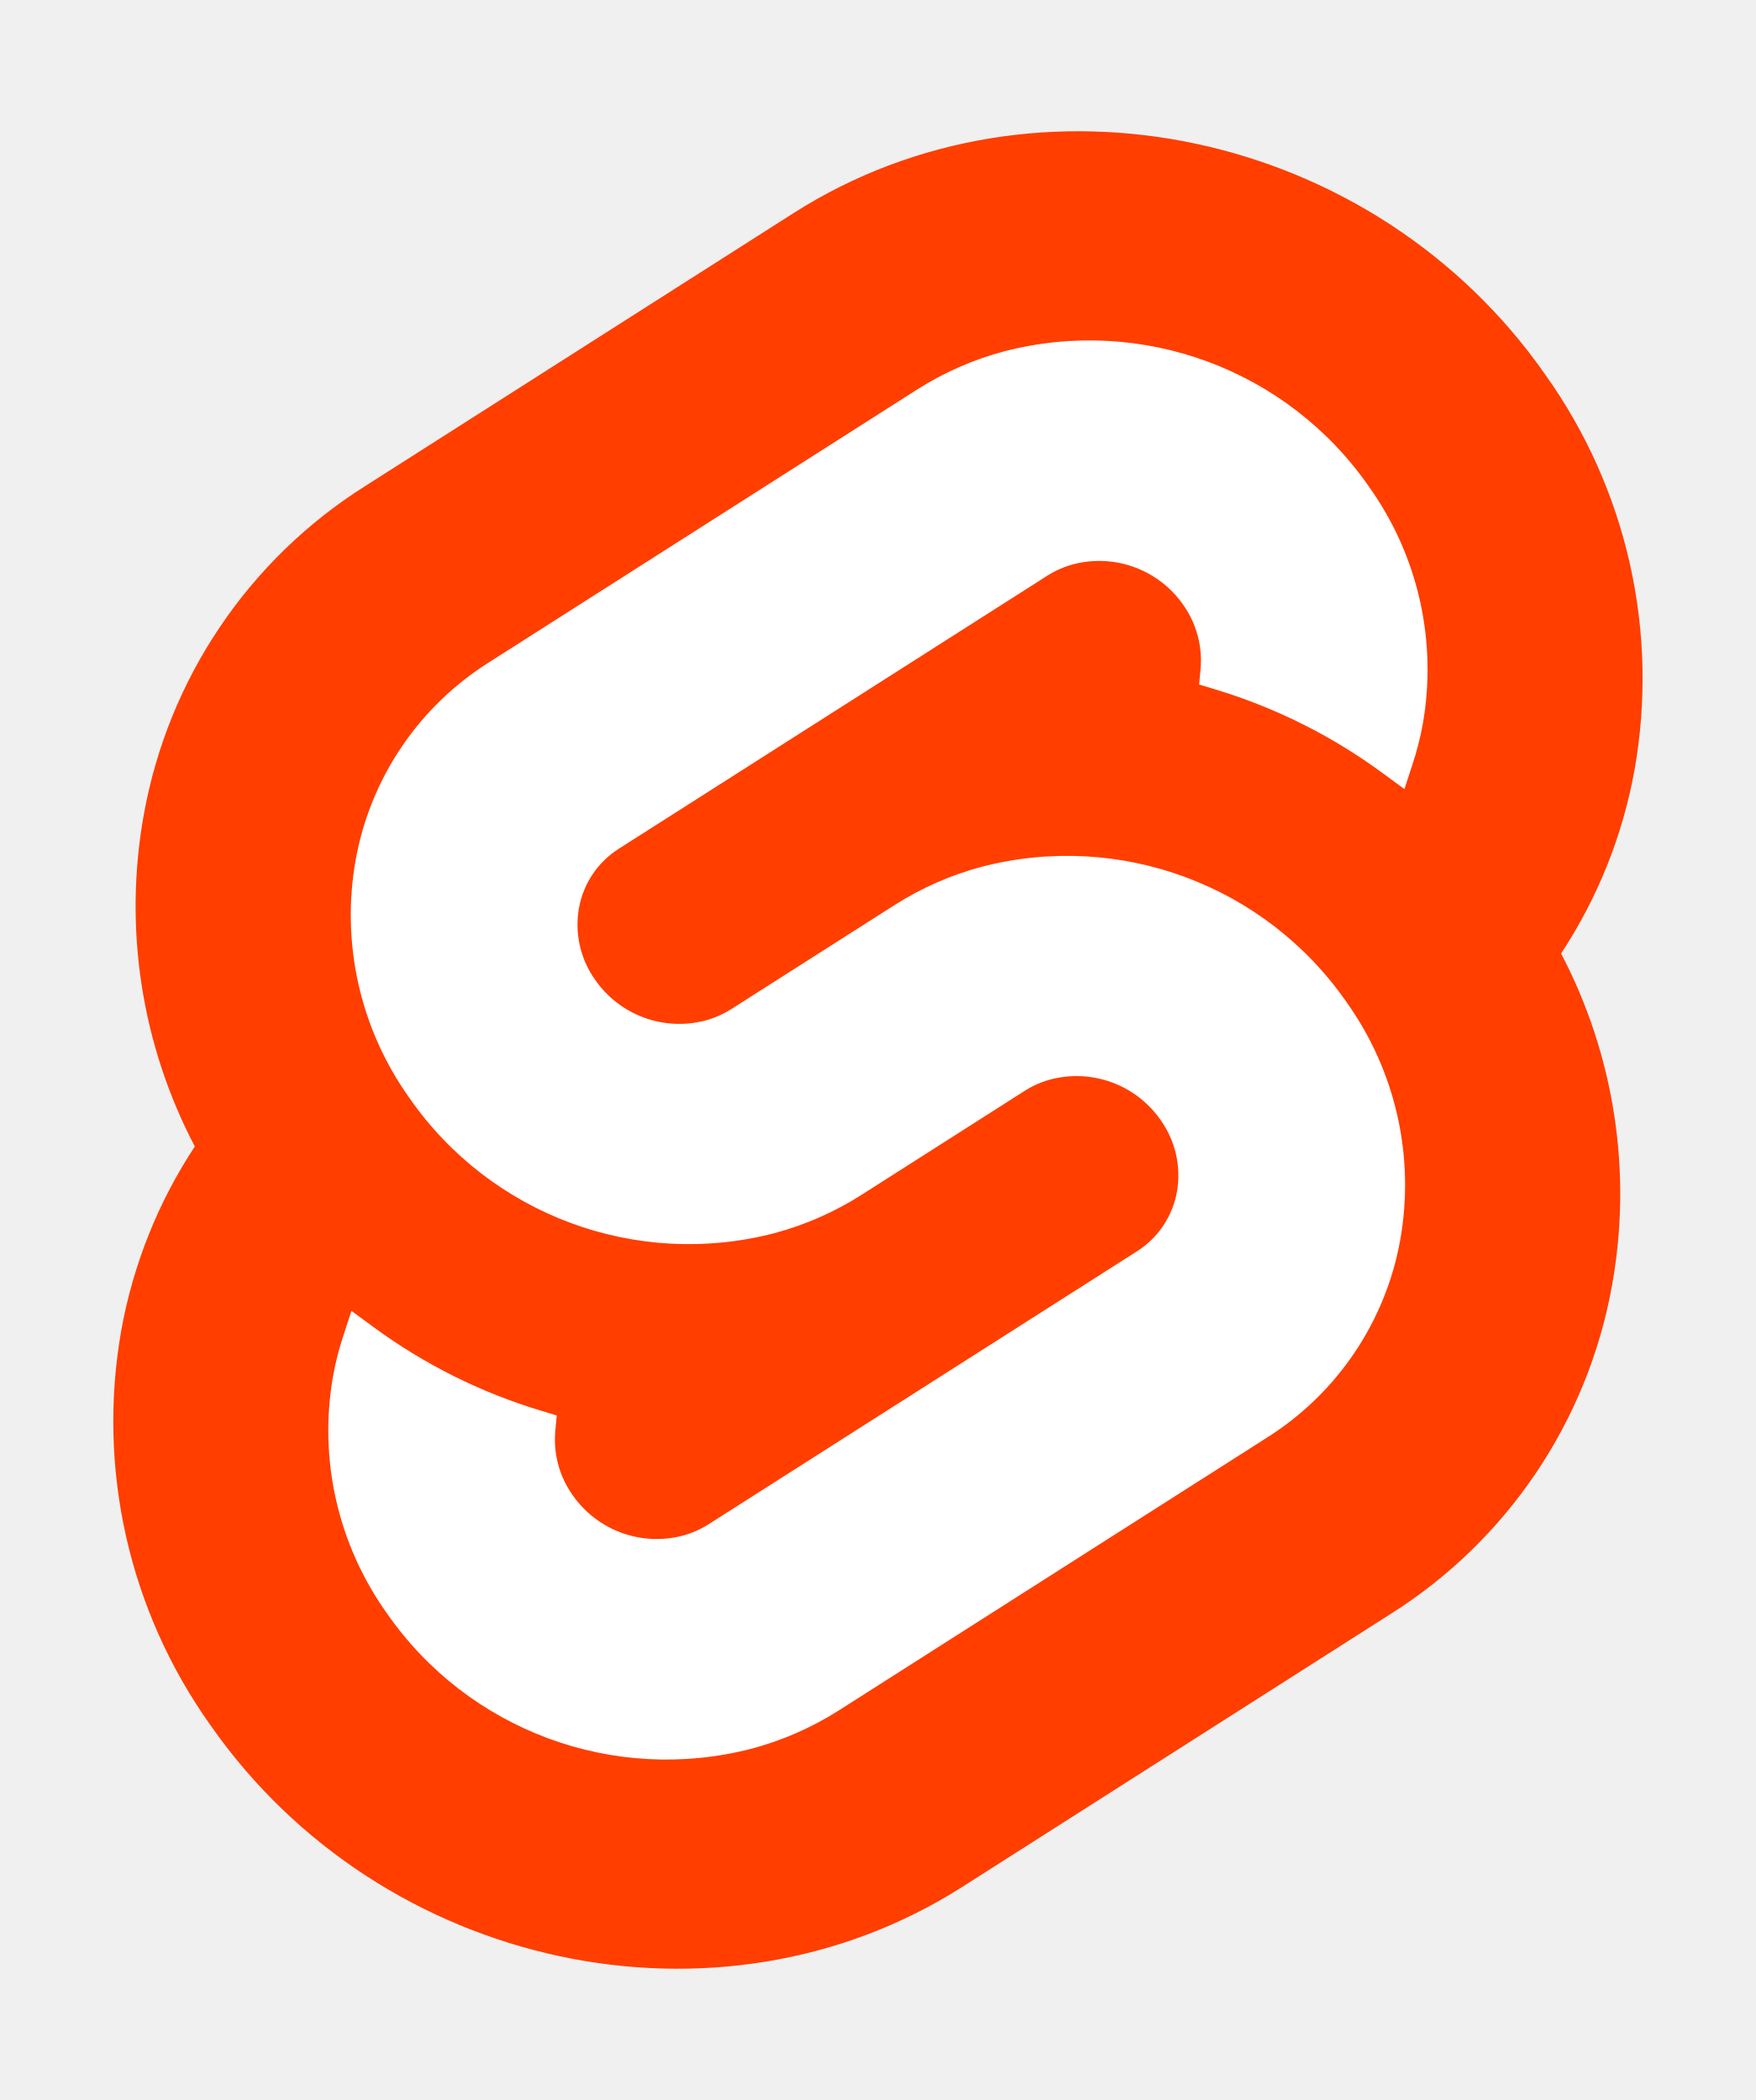
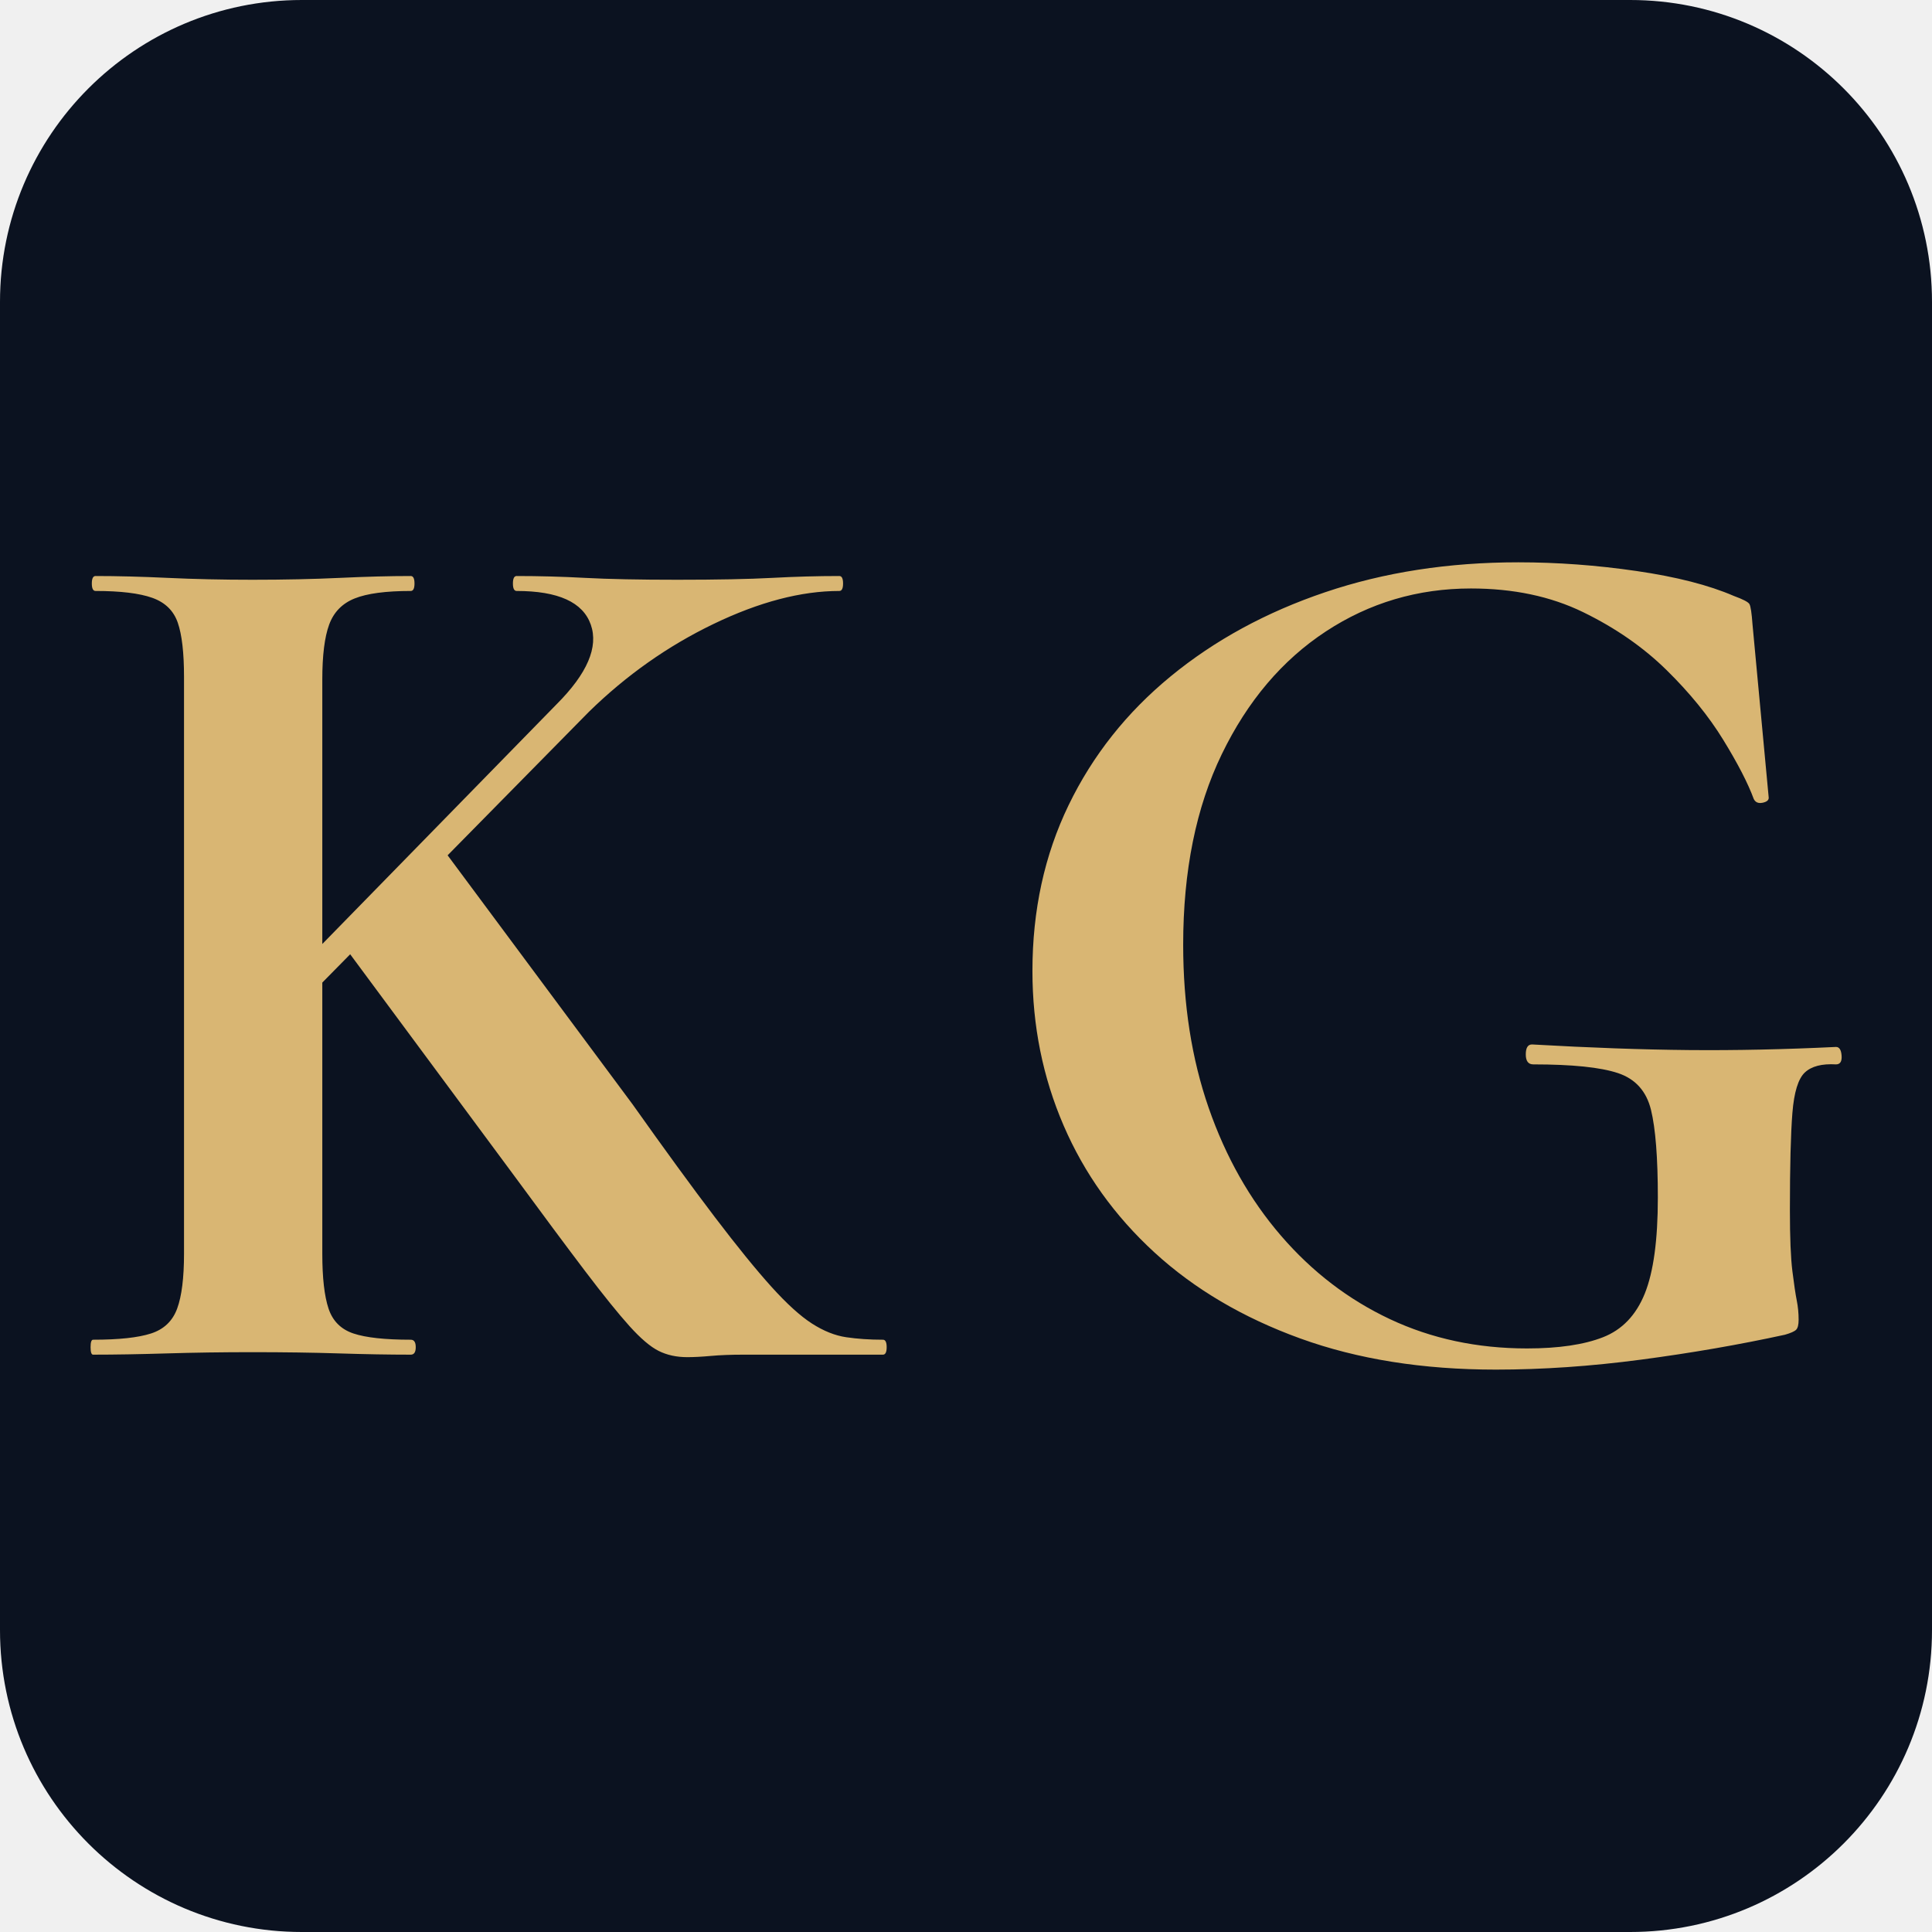
- <svg xmlns="http://www.w3.org/2000/svg" width="107" height="128" viewBox="0 0 107 128">
-   <path d="M94.157 22.819c-10.4-14.885-30.94-19.297-45.792-9.835L22.282 29.608A29.92 29.92 0 0 0 8.764 49.65a31.5 31.5 0 0 0 3.108 20.231 30 30 0 0 0-4.477 11.183 31.9 31.9 0 0 0 5.448 24.116c10.402 14.887 30.942 19.297 45.791 9.835l26.083-16.624A29.92 29.92 0 0 0 98.235 78.35a31.53 31.53 0 0 0-3.105-20.232 30 30 0 0 0 4.474-11.182 31.88 31.88 0 0 0-5.447-24.116" style="fill:#ff3e00" />
-   <path d="M45.817 106.582a20.72 20.72 0 0 1-22.237-8.243 19.17 19.17 0 0 1-3.277-14.503 18 18 0 0 1 .624-2.435l.49-1.498 1.337.981a33.6 33.6 0 0 0 10.203 5.098l.97.294-.09.968a5.85 5.85 0 0 0 1.052 3.878 6.24 6.24 0 0 0 6.695 2.485 5.8 5.8 0 0 0 1.603-.704L69.27 76.28a5.43 5.43 0 0 0 2.45-3.631 5.8 5.8 0 0 0-.987-4.371 6.24 6.24 0 0 0-6.698-2.487 5.7 5.7 0 0 0-1.6.704l-9.953 6.345a19 19 0 0 1-5.296 2.326 20.72 20.72 0 0 1-22.237-8.243 19.17 19.17 0 0 1-3.277-14.502 17.99 17.99 0 0 1 8.13-12.052l26.081-16.623a19 19 0 0 1 5.3-2.329 20.72 20.72 0 0 1 22.237 8.243 19.17 19.17 0 0 1 3.277 14.503 18 18 0 0 1-.624 2.435l-.49 1.498-1.337-.98a33.6 33.6 0 0 0-10.203-5.1l-.97-.294.09-.968a5.86 5.86 0 0 0-1.052-3.878 6.24 6.24 0 0 0-6.696-2.485 5.8 5.8 0 0 0-1.602.704L37.73 51.72a5.42 5.42 0 0 0-2.449 3.63 5.79 5.79 0 0 0 .986 4.372 6.24 6.24 0 0 0 6.698 2.486 5.8 5.8 0 0 0 1.602-.704l9.952-6.342a19 19 0 0 1 5.295-2.328 20.72 20.72 0 0 1 22.237 8.242 19.17 19.17 0 0 1 3.277 14.503 18 18 0 0 1-8.13 12.053l-26.081 16.622a19 19 0 0 1-5.3 2.328" style="fill:#fff" />
+ <svg xmlns="http://www.w3.org/2000/svg" viewBox="0 0 64 64">
+   <rect width="64" height="64" rx="10" fill="#0b1220" />
+   <path fill="#d9b673" transform="translate(1.845 44.875) scale(0.04127)" d="M103 -81V-544Q103 -573 98.0 -587.5Q93 -602 77.5 -607.5Q62 -613 32 -613Q29 -613 29.0 -619.0Q29 -625 32 -625Q58 -625 90.0 -623.5Q122 -622 158 -622Q196 -622 228.0 -623.5Q260 -625 285 -625Q288 -625 288.0 -619.0Q288 -613 285 -613Q255 -613 240.0 -607.0Q225 -601 219.5 -586.0Q214 -571 214 -542V-81Q214 -52 219.0 -37.0Q224 -22 239.0 -17.0Q254 -12 285 -12Q289 -12 289.0 -6.0Q289 0 285 0Q259 0 227.5 -1.0Q196 -2 158 -2Q122 -2 89.0 -1.0Q56 0 30 0Q28 0 28.0 -6.0Q28 -12 30 -12Q61 -12 76.5 -17.0Q92 -22 97.5 -37.0Q103 -52 103 -81ZM367 -145 230 -330 310 -407 463 -201Q502 -146 529.0 -110.5Q556 -75 574.5 -54.5Q593 -34 607.0 -25.0Q621 -16 634.5 -14.0Q648 -12 664 -12Q667 -12 667.0 -6.0Q667 0 664 0Q620 0 593.0 0.0Q566 0 552 0Q537 0 526.0 1.0Q515 2 507 2Q494 2 484.0 -3.0Q474 -8 460.5 -23.0Q447 -38 425.0 -67.0Q403 -96 367 -145ZM144 -258 402 -522Q439 -559 429.5 -586.0Q420 -613 370 -613Q367 -613 367.0 -619.0Q367 -625 370 -625Q397 -625 425.0 -623.5Q453 -622 499 -622Q547 -622 575.0 -623.5Q603 -625 629 -625Q632 -625 632.0 -619.0Q632 -613 629 -613Q583 -613 528.0 -586.5Q473 -560 428 -516L171 -255Z M1156.0 12Q1068.0 12 999.0 -13.0Q930.0 -38 882.0 -82.0Q834.0 -126 809.0 -184.0Q784.0 -242 784.0 -308Q784.0 -381 813.0 -441.0Q842.0 -501 895.0 -544.5Q948.0 -588 1019.0 -612.0Q1090.0 -636 1174.0 -636Q1221.0 -636 1269.0 -629.0Q1317.0 -622 1347.0 -609Q1358.0 -605 1359.5 -602.5Q1361.0 -600 1362.0 -586L1375.0 -447Q1375.0 -444 1370.0 -443.0Q1365.0 -442 1363.0 -446Q1356.0 -465 1338.5 -493.5Q1321.0 -522 1293.0 -549.5Q1265.0 -577 1226.0 -596.0Q1187.0 -615 1136.0 -615Q1072.0 -615 1019.5 -580.5Q967.0 -546 936.0 -482.0Q905.0 -418 905.0 -329Q905.0 -257 925.5 -198.0Q946.0 -139 983.5 -95.5Q1021.0 -52 1071.0 -28.5Q1121.0 -5 1181.0 -5Q1219.0 -5 1242.0 -14.0Q1265.0 -23 1275.5 -49.0Q1286.0 -75 1286.0 -126Q1286.0 -174 1280.5 -196.5Q1275.0 -219 1254.0 -226.0Q1233.0 -233 1186.0 -233Q1180.0 -233 1180.0 -241.0Q1180.0 -249 1185.0 -249Q1255.0 -245 1311.0 -244.5Q1367.0 -244 1429.0 -247Q1433.0 -247 1433.5 -240.0Q1434.0 -233 1429.0 -233Q1412.0 -234 1404.0 -226.5Q1396.0 -219 1394.0 -194.0Q1392.0 -169 1392.0 -116Q1392.0 -83 1394.0 -67.0Q1396.0 -51 1397.5 -43.5Q1399.0 -36 1399.0 -28Q1399.0 -22 1397.0 -20.0Q1395.0 -18 1388.0 -16Q1333.0 -4 1272.5 4.0Q1212.0 12 1156.0 12Z" />
</svg>
